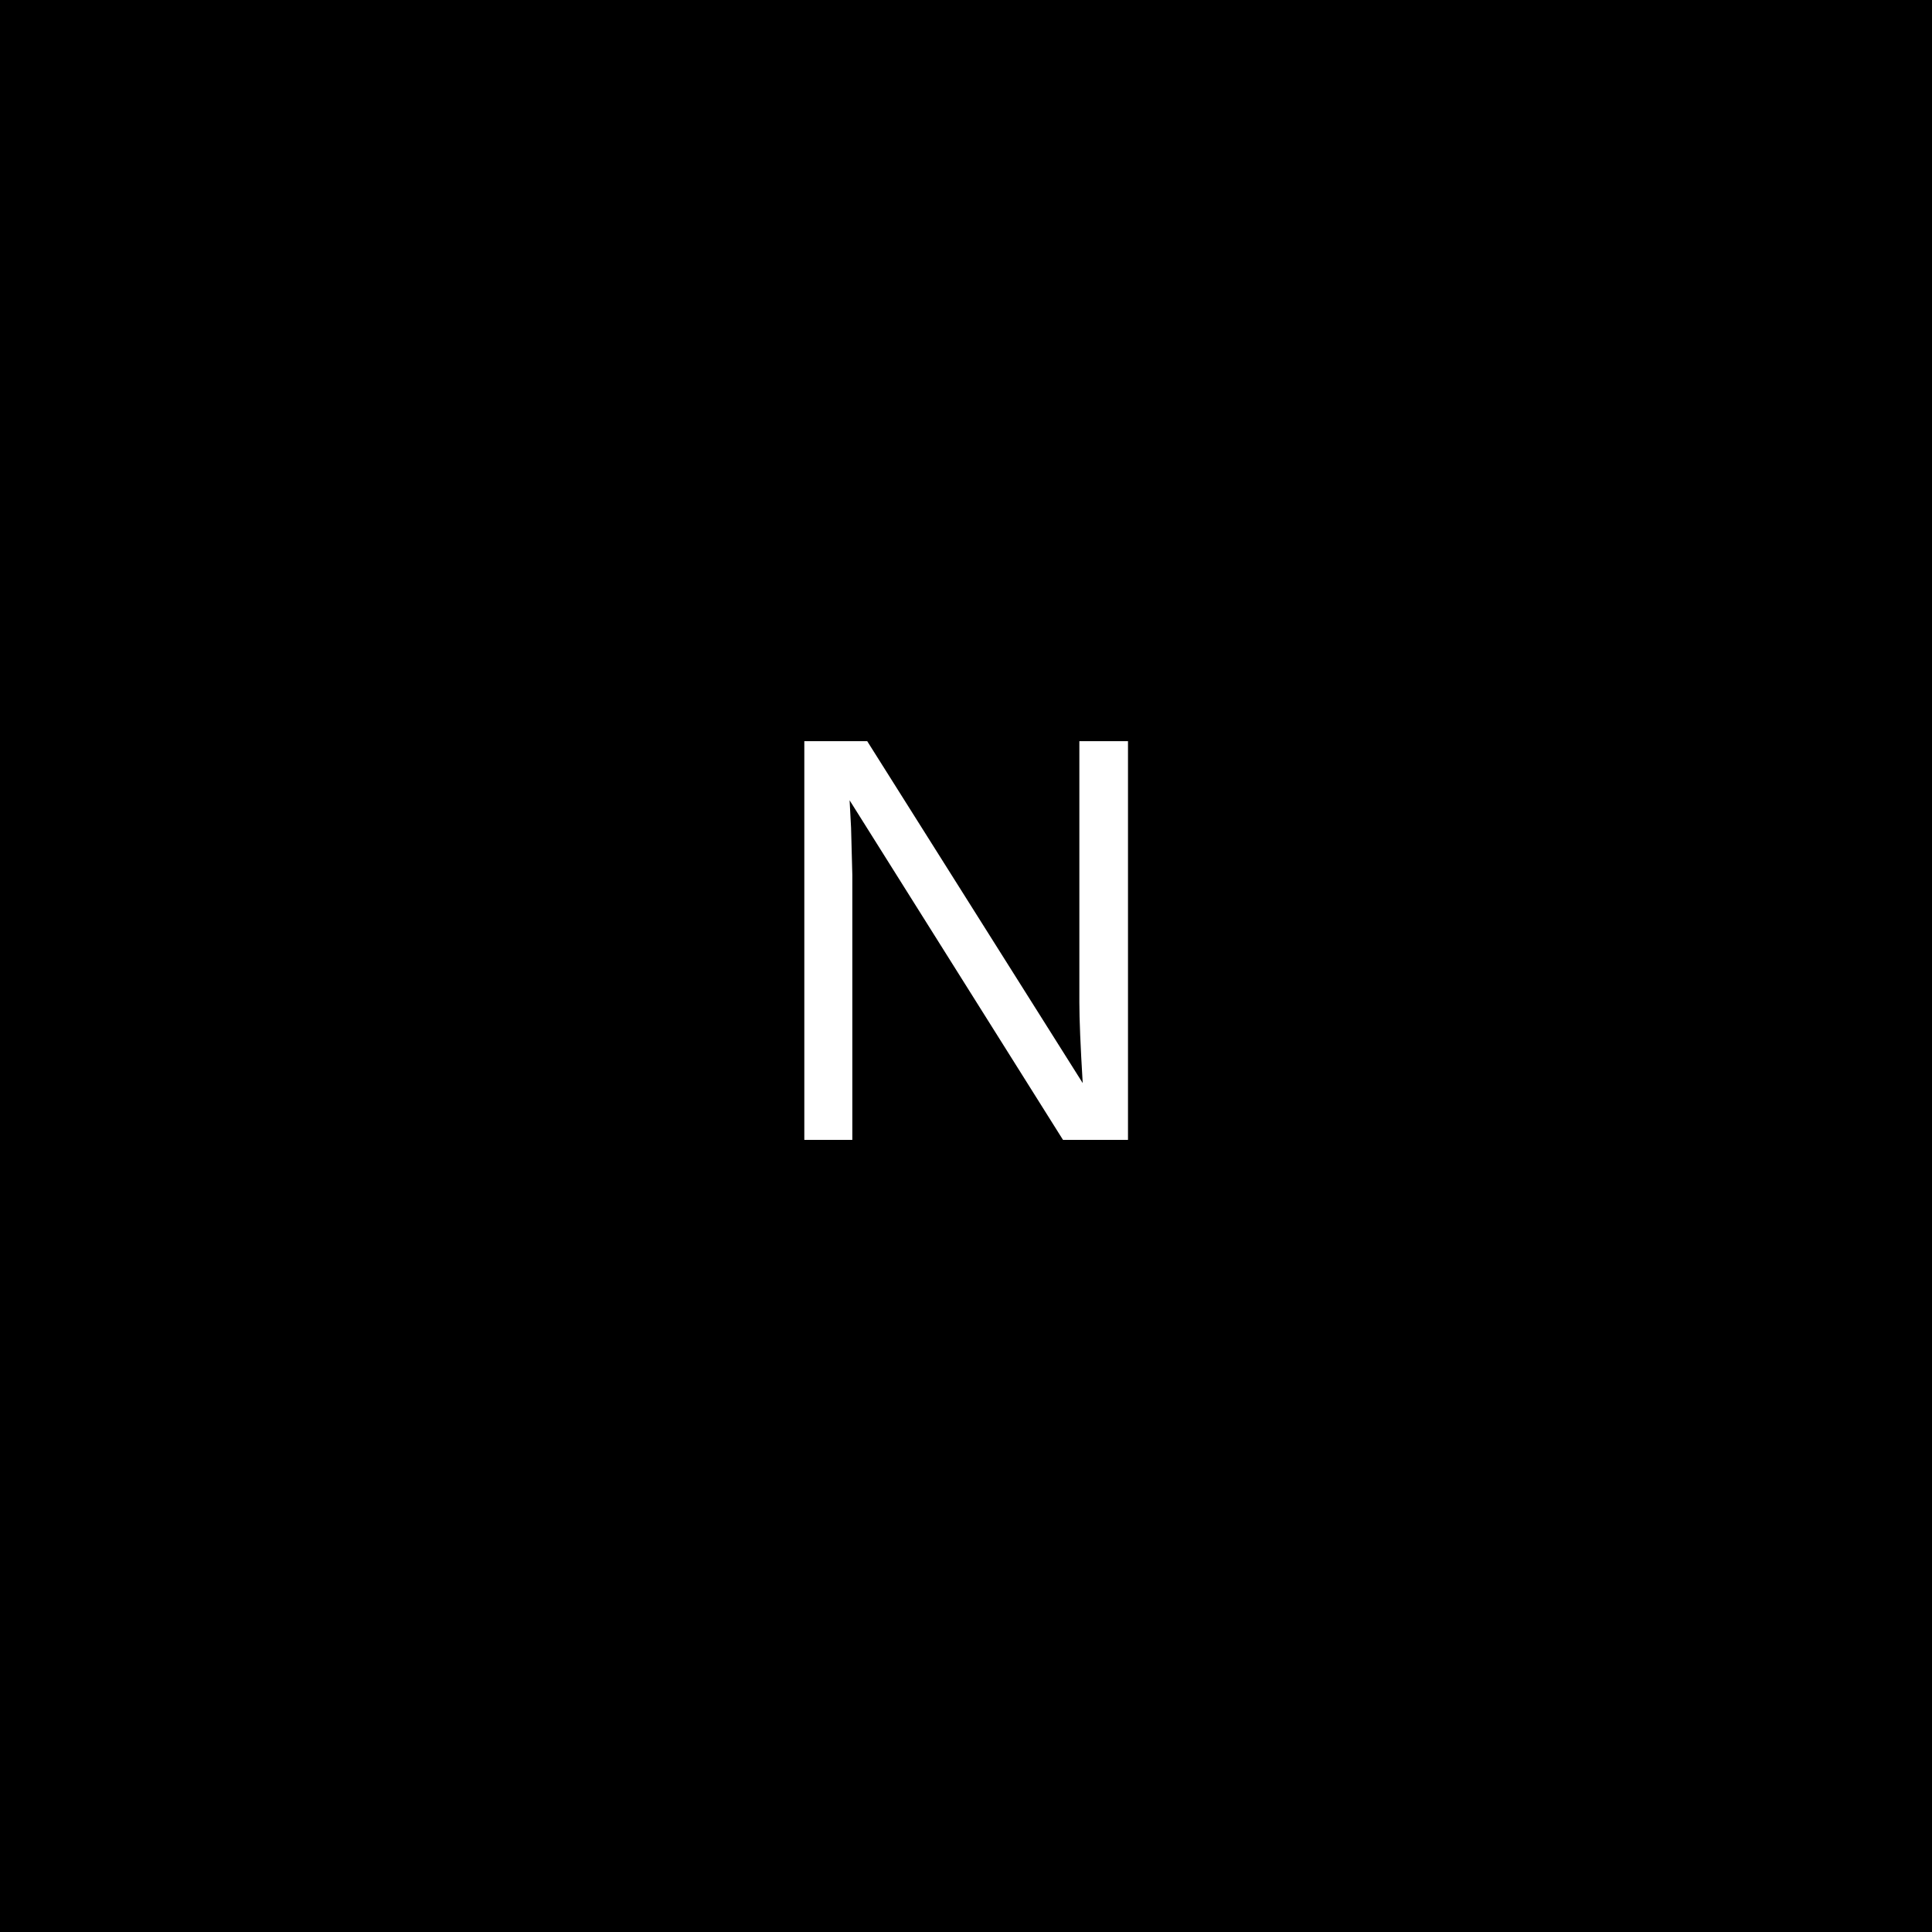
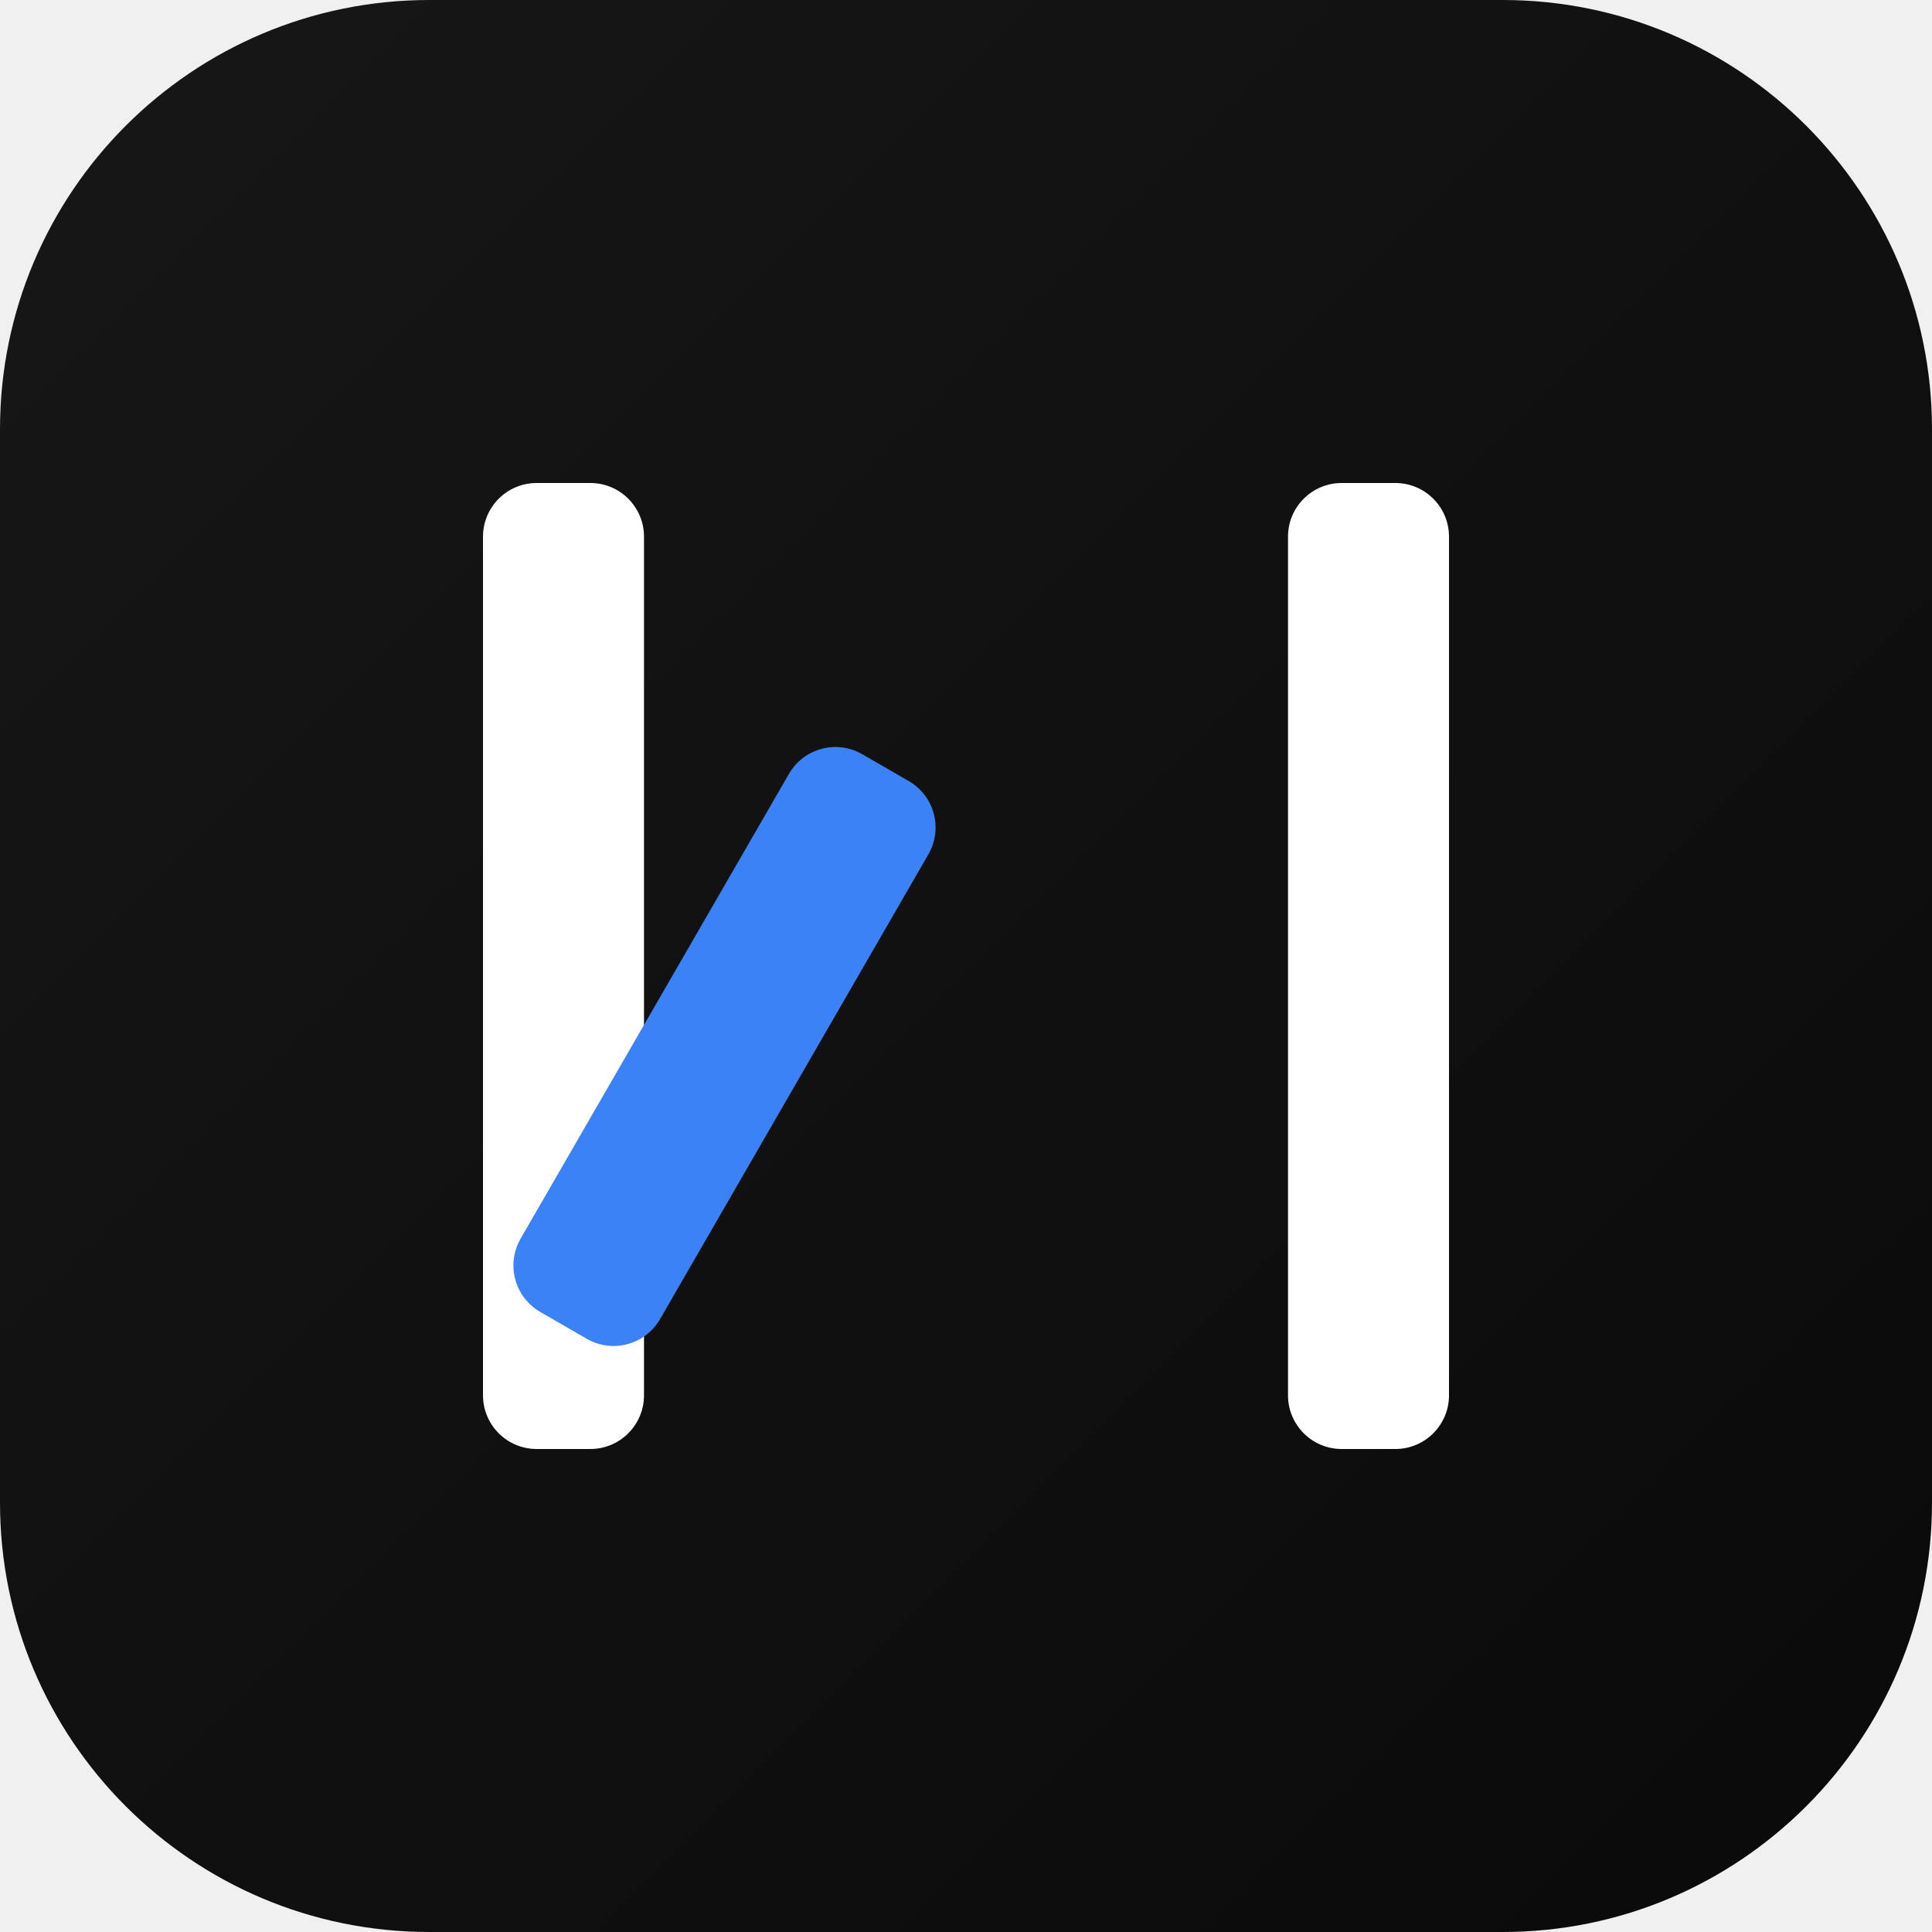
- <svg xmlns="http://www.w3.org/2000/svg" width="144" height="144">
-   <rect width="144" height="144" fill="#000000" />
-   <text x="50%" y="50%" text-anchor="middle" dy=".3em" fill="#ffffff" font-family="Arial, sans-serif" font-size="43.2">N</text>
+ <svg xmlns="http://www.w3.org/2000/svg" width="144" height="144" viewBox="0 0 144 144">
+   <defs>
+     <linearGradient id="grad144" x1="0%" y1="0%" x2="100%" y2="100%">
+       <stop offset="0%" style="stop-color:#171717;stop-opacity:1" />
+       <stop offset="100%" style="stop-color:#0a0a0a;stop-opacity:1" />
+     </linearGradient>
+   </defs>
+   <rect width="144" height="144" rx="32" fill="url(#grad144)" />
+   <g transform="translate(36, 36)">
+     <rect x="0" y="0" width="12" height="72" fill="#ffffff" rx="4" />
+     <rect x="12" y="18" width="12" height="48" fill="#3b82f6" rx="4" transform="rotate(30 18 42)" />
+     <rect x="60" y="0" width="12" height="72" fill="#ffffff" rx="4" />
+   </g>
</svg>
